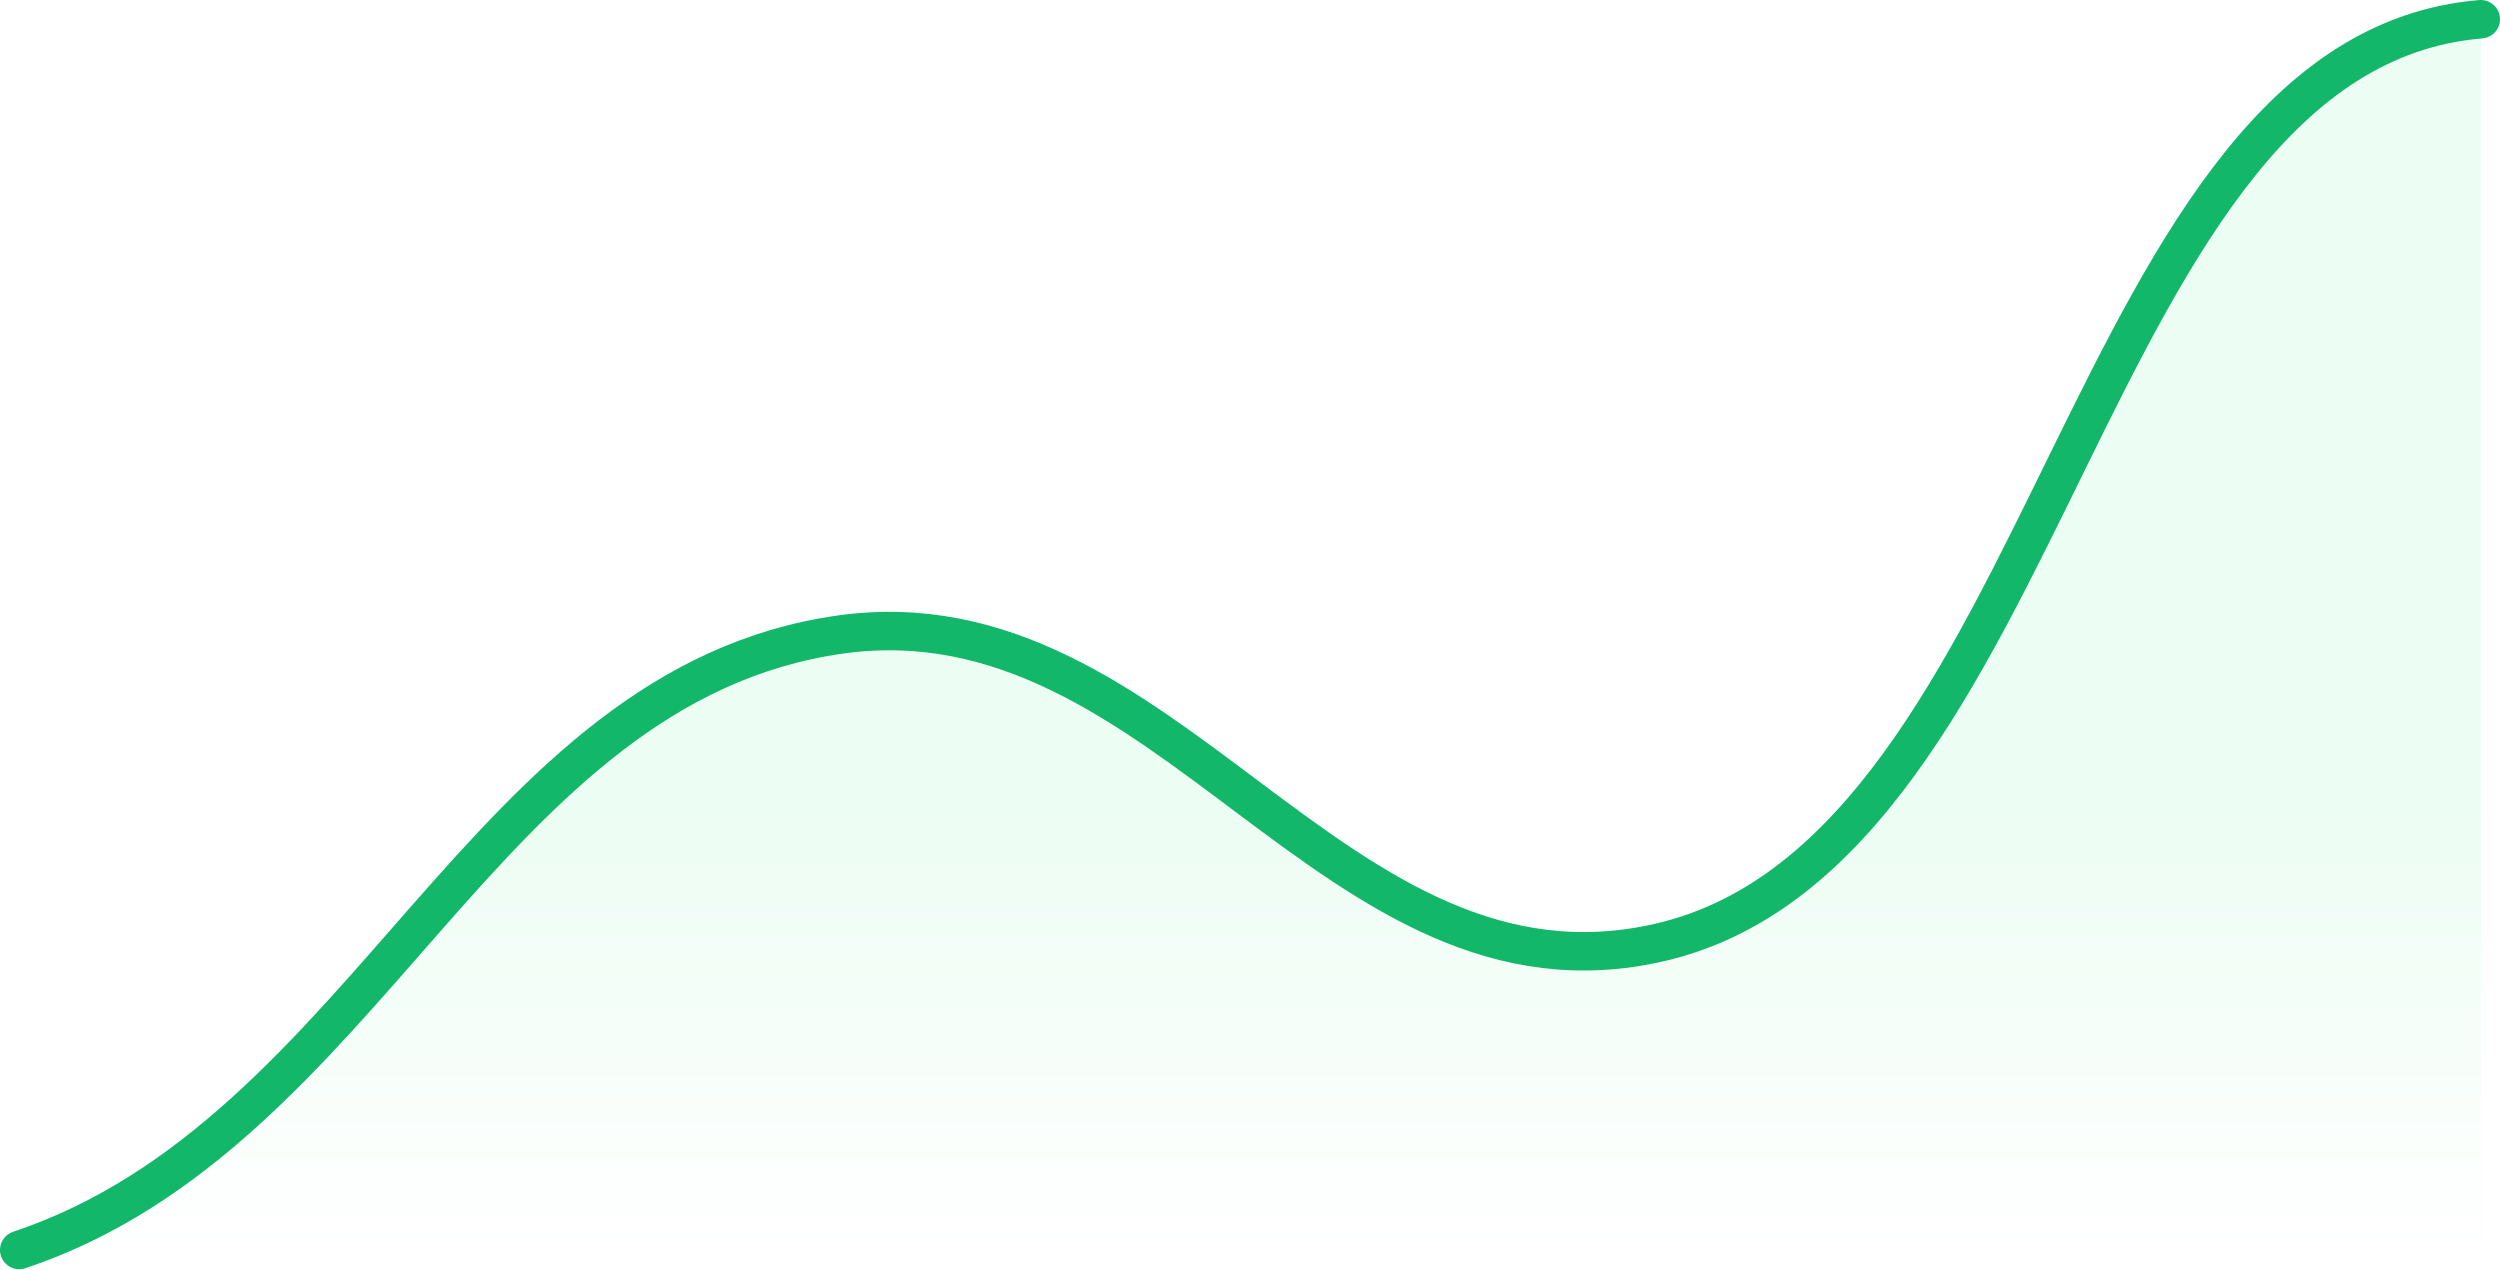
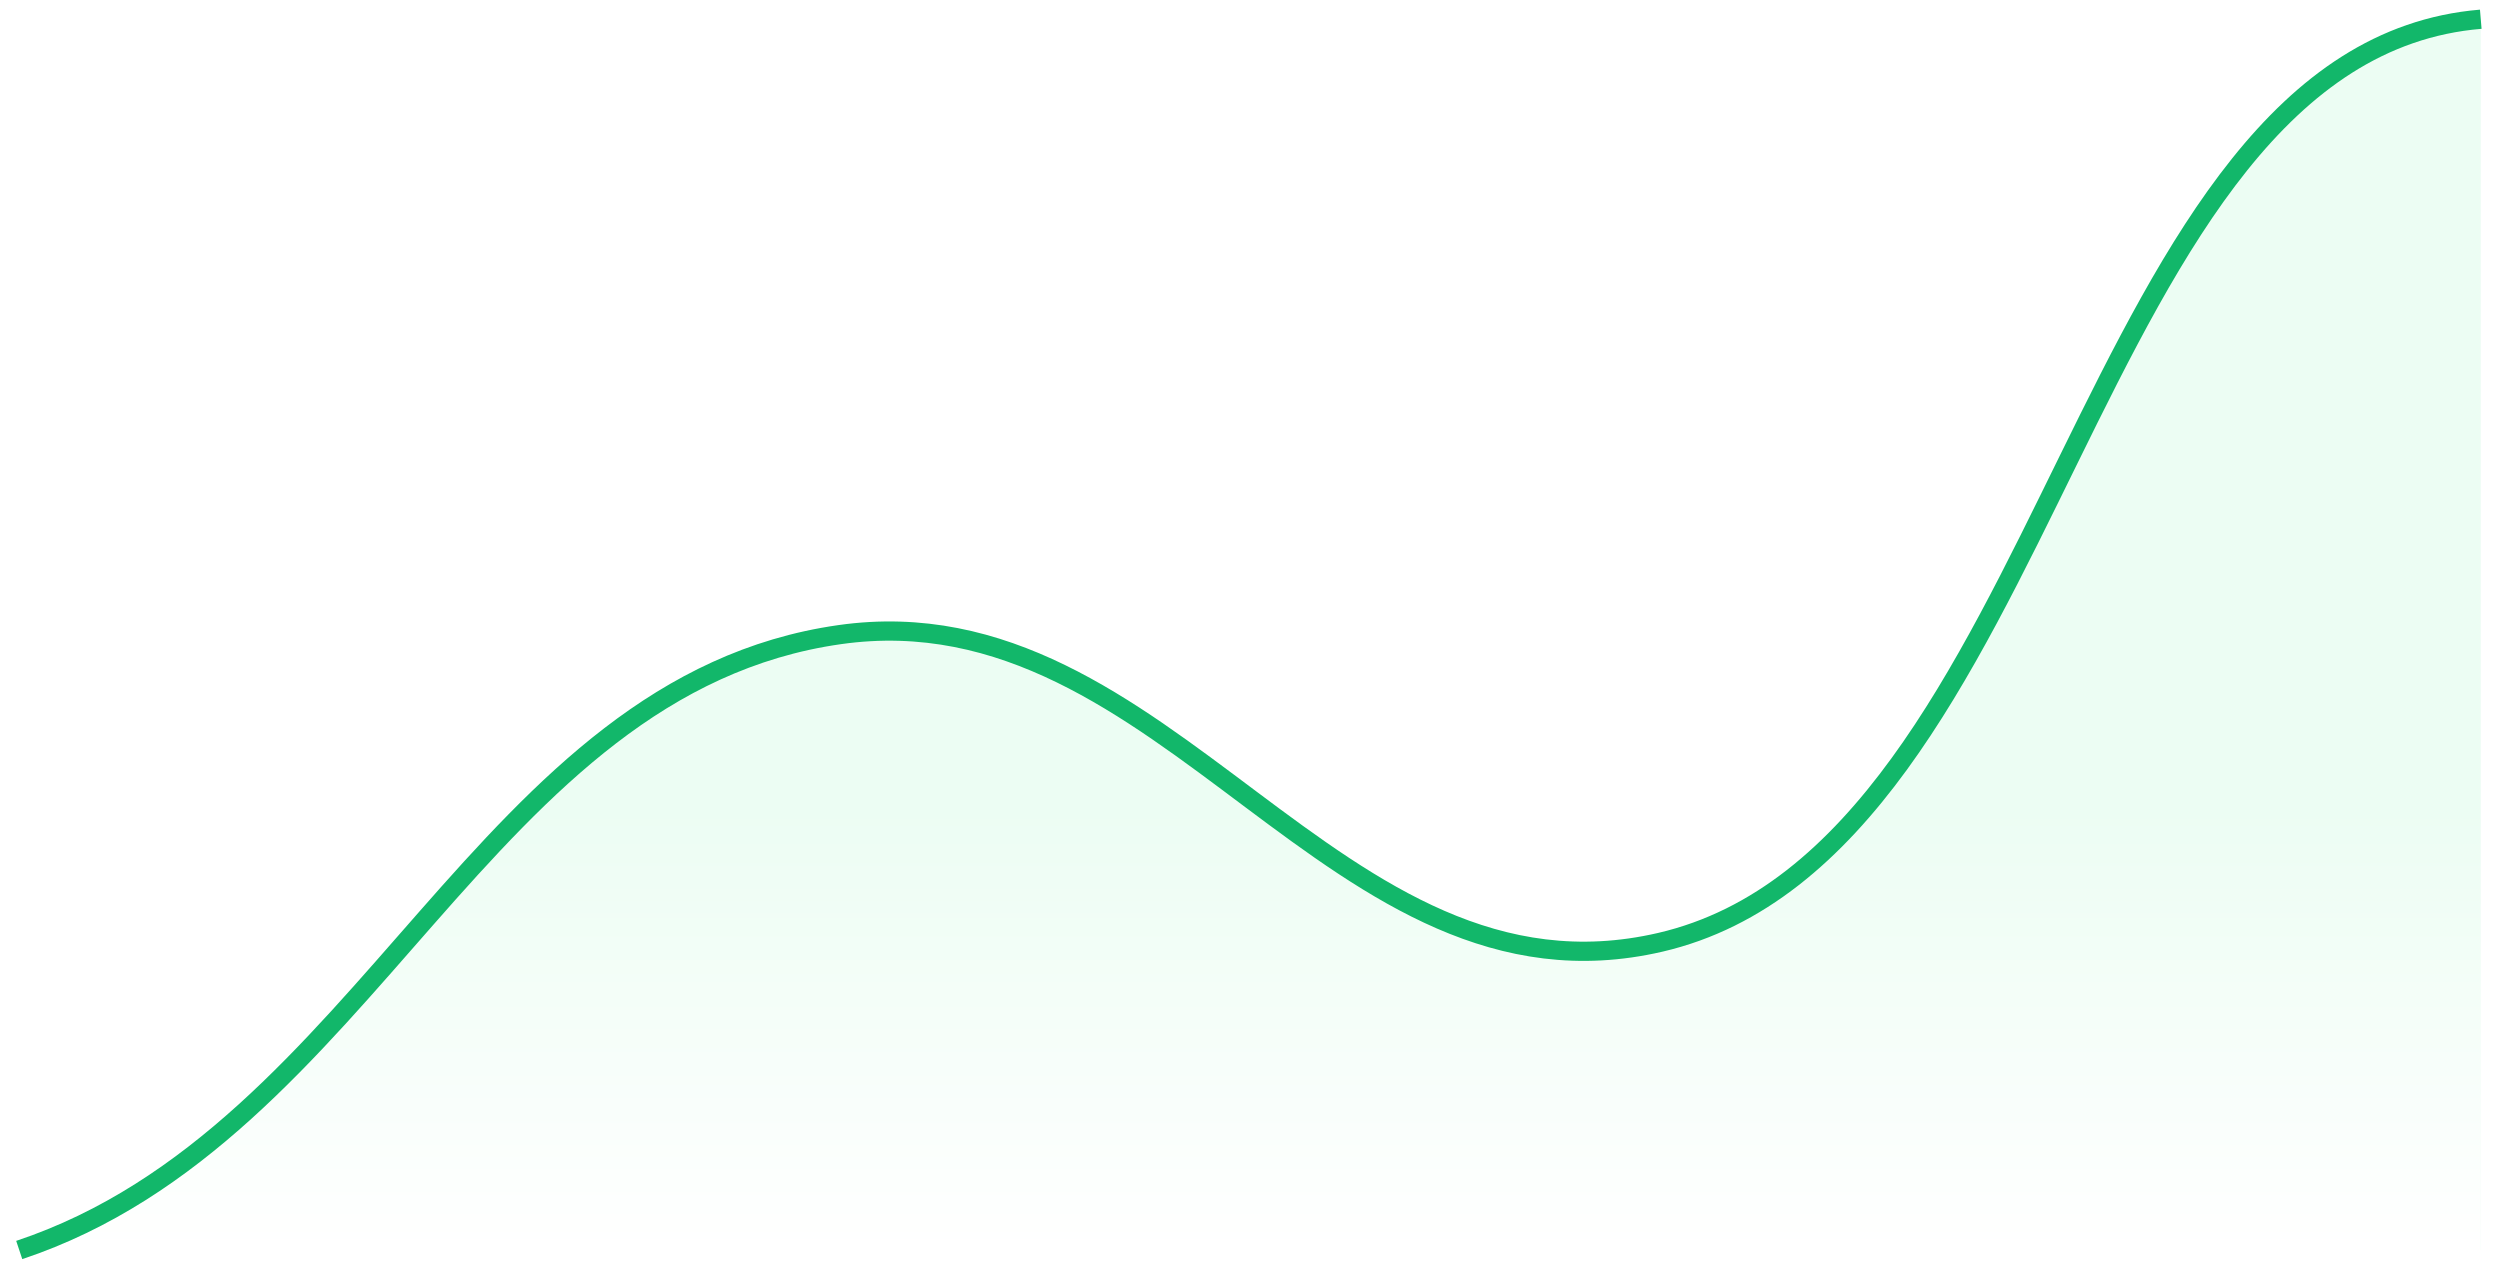
<svg xmlns="http://www.w3.org/2000/svg" width="130" height="66" viewBox="0 0 130 66" fill="none">
  <path d="M129 1C108.204 2.733 106.916 44.222 86.333 49C69.36 52.94 60.766 30.574 43.667 33C25.12 35.632 19.186 58.938 1 65H129V1Z" fill="#ECFDF3" />
  <path d="M129 1C108.204 2.733 106.916 44.222 86.333 49C69.36 52.94 60.766 30.574 43.667 33C25.12 35.632 19.186 58.938 1 65H129V1Z" fill="url(#paint0_linear_184_18810)" />
-   <path d="M1 65C19.186 58.938 25.12 35.632 43.667 33C60.766 30.574 69.36 52.94 86.333 49C106.916 44.222 108.204 2.733 129 1" stroke="#12B76A" stroke-width="2" stroke-linecap="round" stroke-linejoin="round" />
+   <path d="M1 65C19.186 58.938 25.12 35.632 43.667 33C60.766 30.574 69.36 52.94 86.333 49C106.916 44.222 108.204 2.733 129 1" stroke="#12B76A" strokeWidth="2" strokeLinecap="round" strokeLinejoin="round" />
  <defs>
    <linearGradient id="paint0_linear_184_18810" x1="65" y1="1" x2="65" y2="65" gradientUnits="userSpaceOnUse">
      <stop offset="0.641" stop-color="white" stop-opacity="0" />
      <stop offset="1" stop-color="white" />
    </linearGradient>
  </defs>
</svg>
